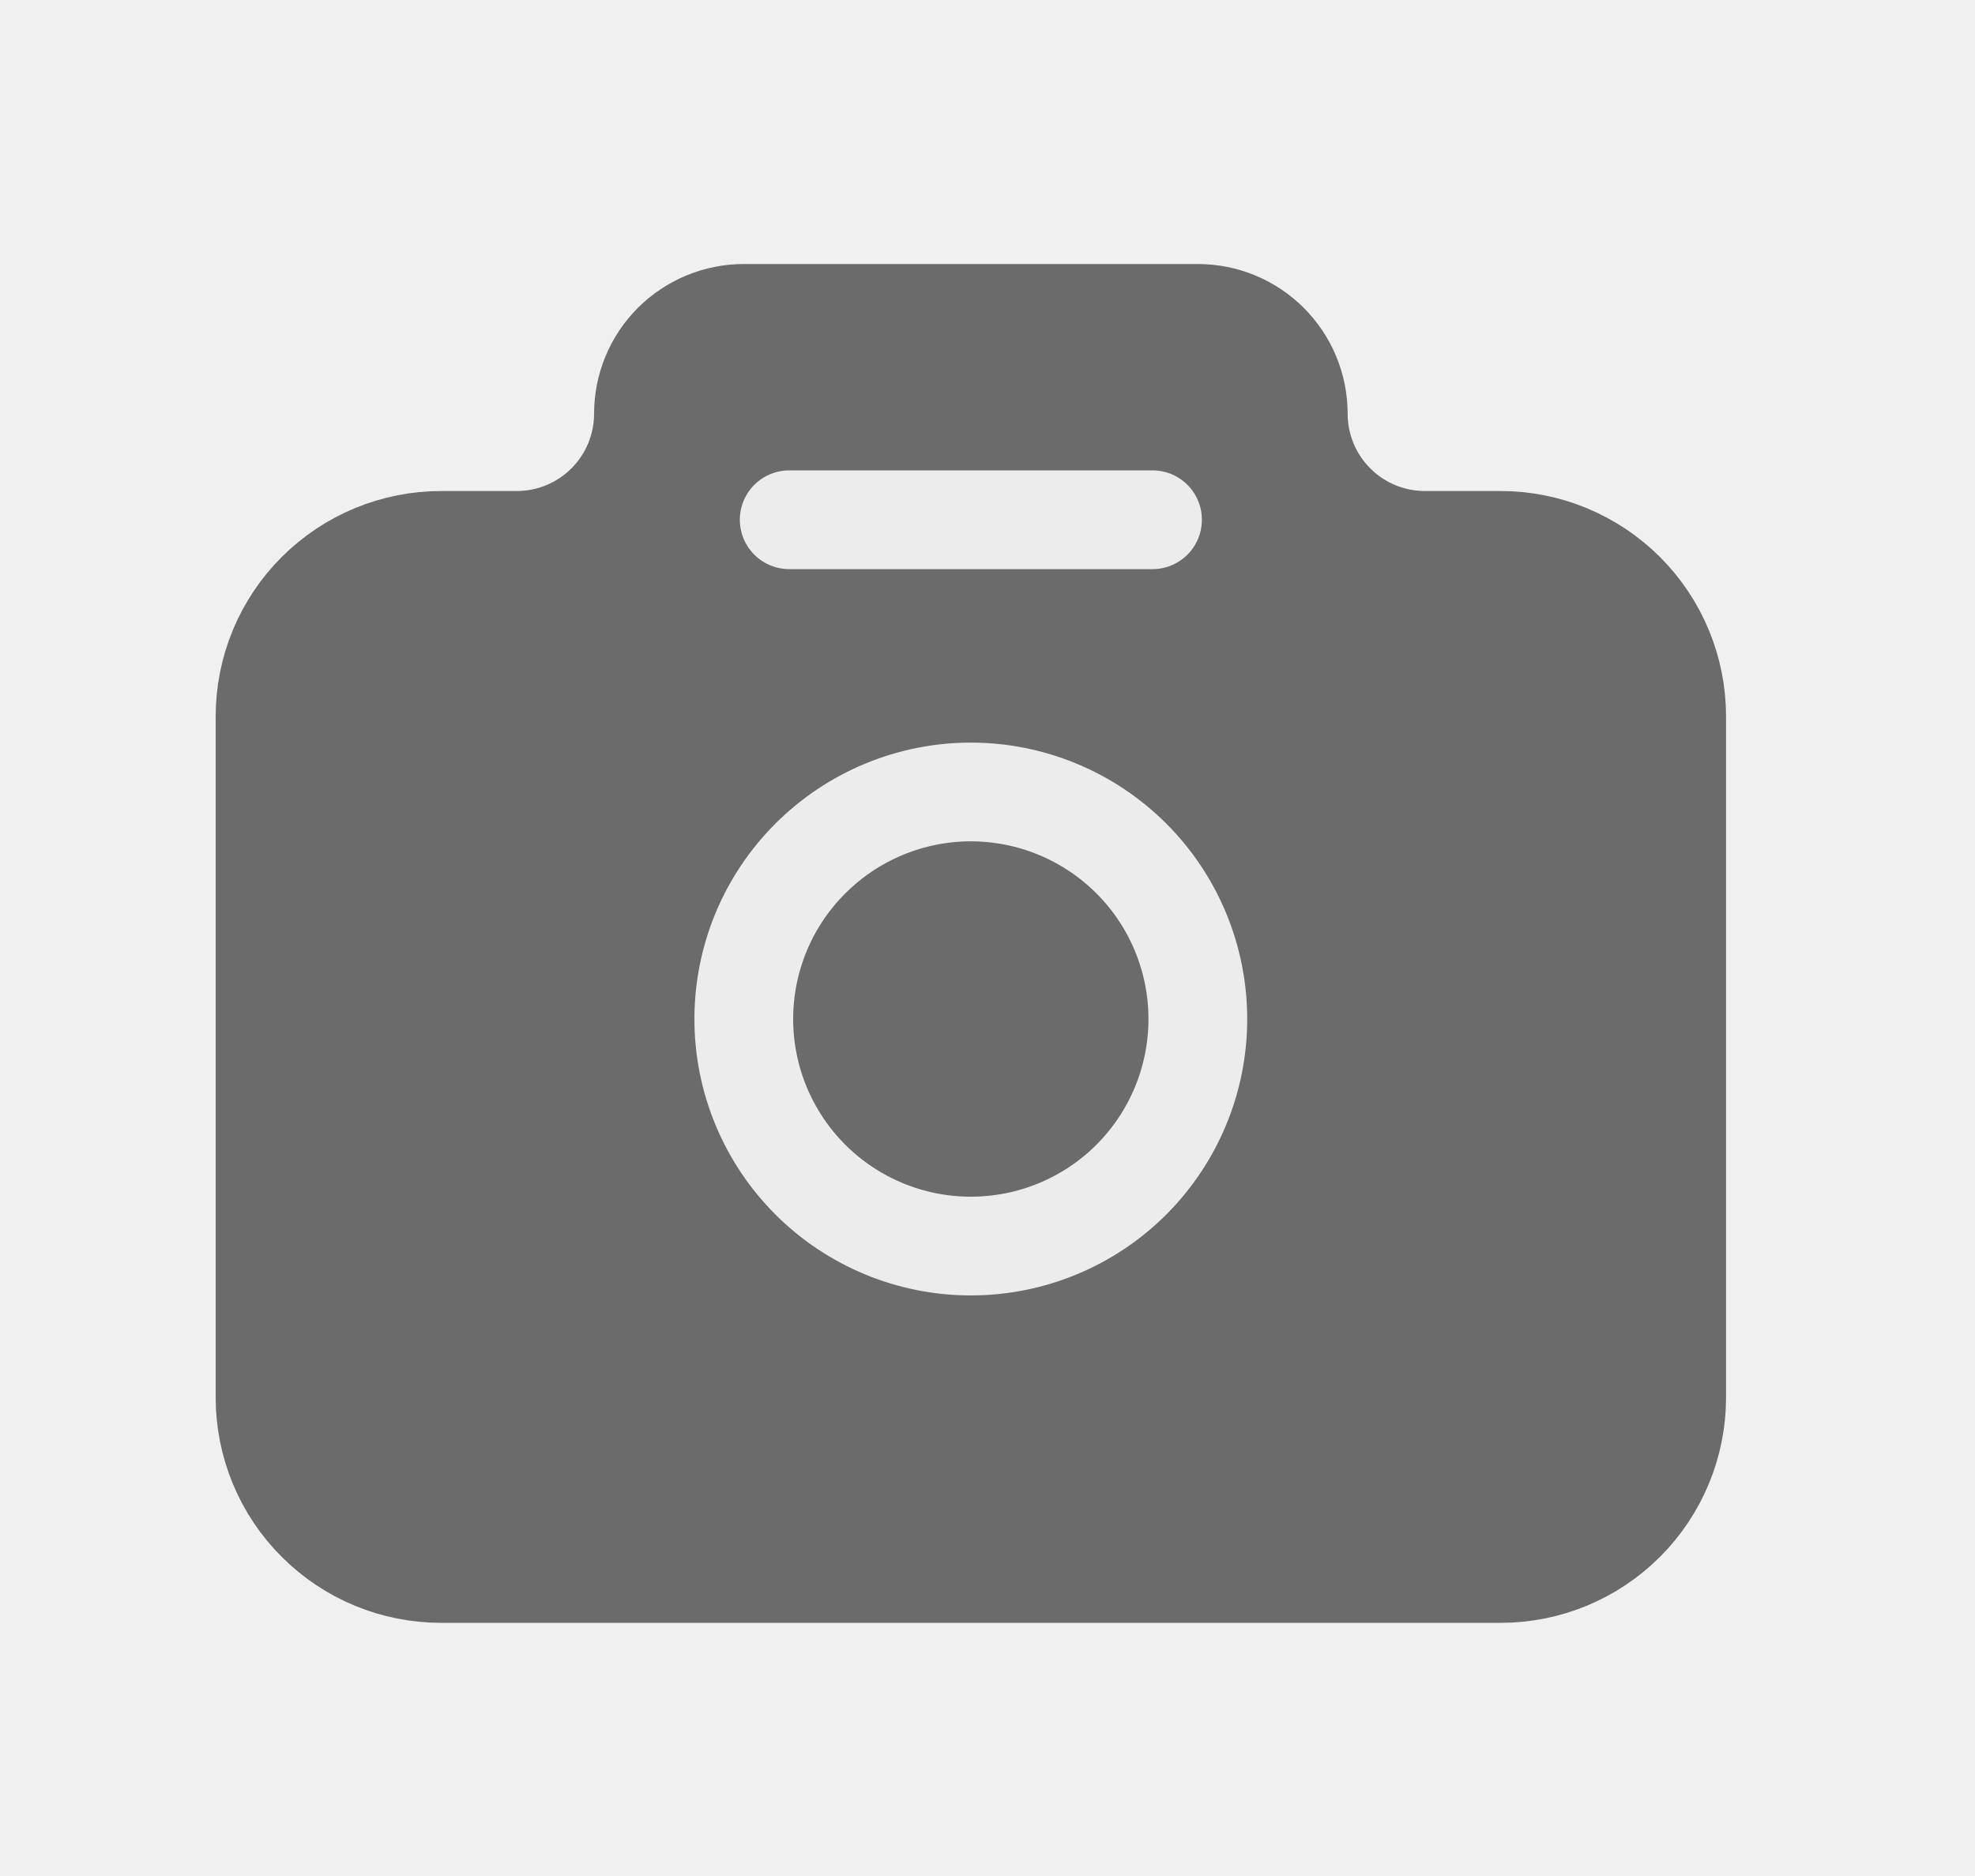
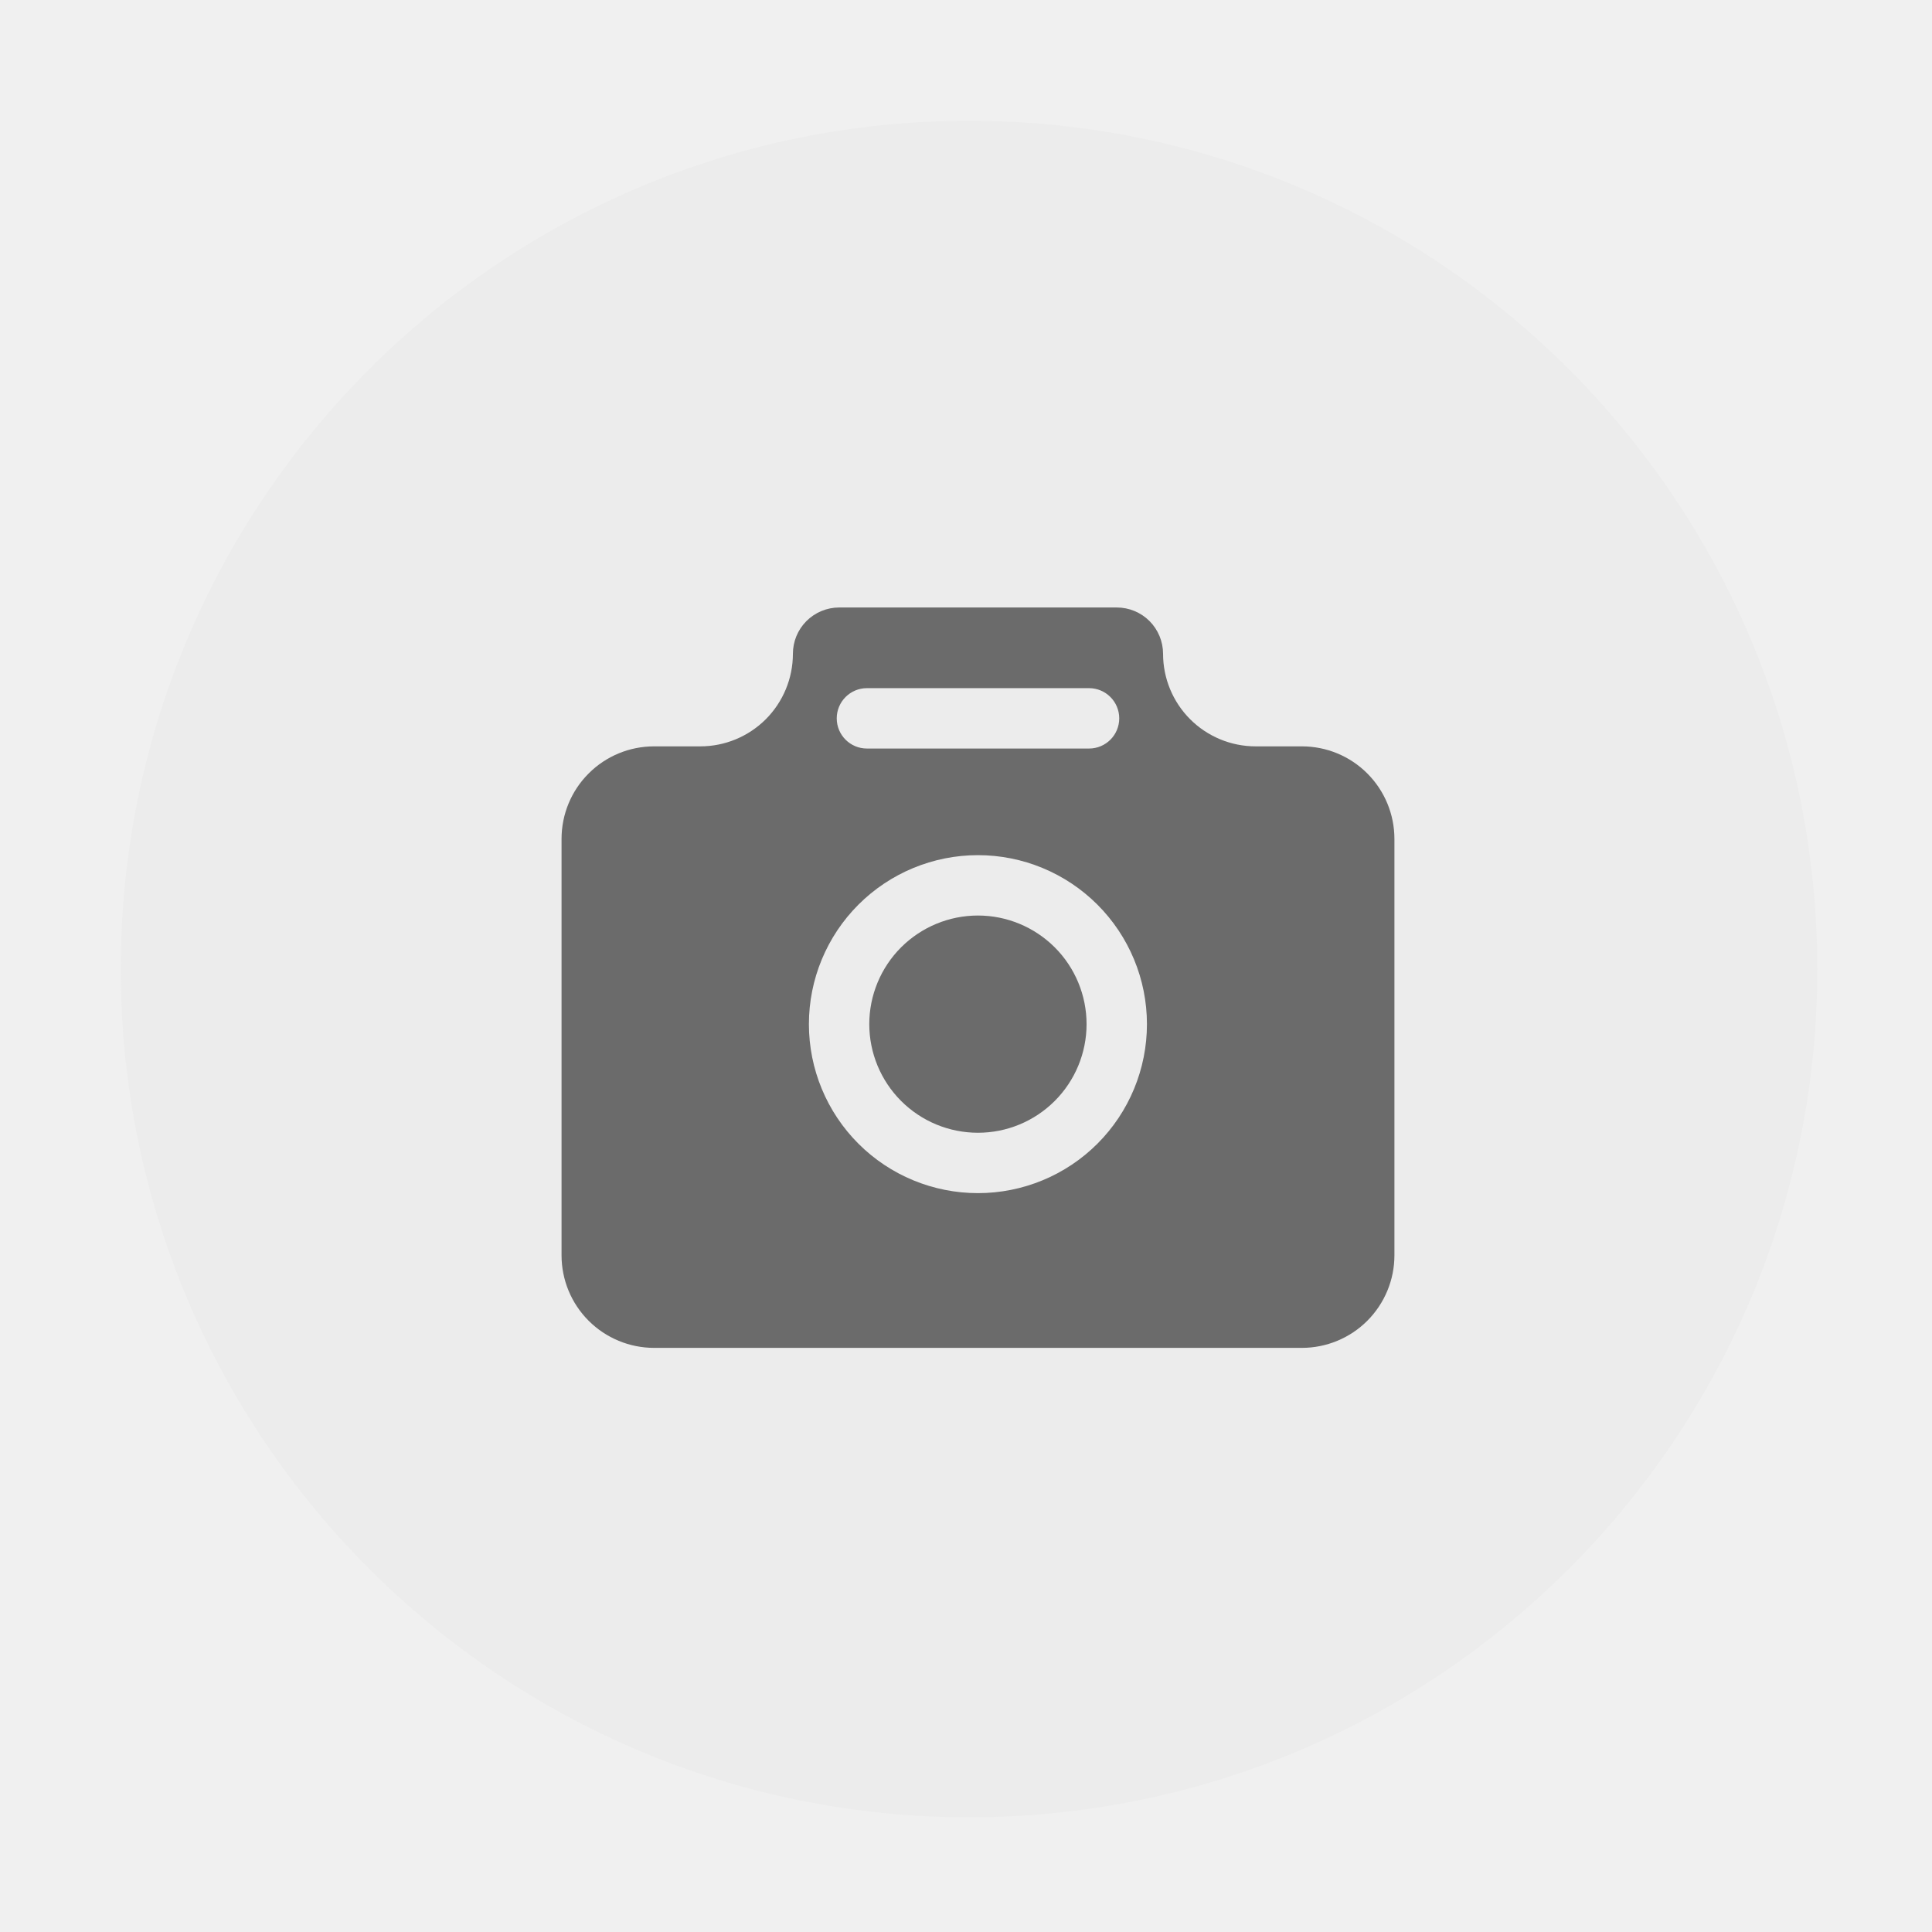
- <svg xmlns="http://www.w3.org/2000/svg" width="20" height="19" viewBox="0 0 20 19" fill="none">
-   <g id="Frame" clip-path="url(#clip0_472_5236)">
-     <g id="Group 3226">
-       <path id="Vector" d="M4.467 5.723H5.233C5.639 5.723 6.029 5.562 6.317 5.274C6.604 4.987 6.766 4.597 6.766 4.19C6.766 3.987 6.846 3.792 6.99 3.648C7.134 3.505 7.329 3.424 7.532 3.424H12.13C12.334 3.424 12.529 3.505 12.672 3.648C12.816 3.792 12.897 3.987 12.897 4.19C12.897 4.597 13.058 4.987 13.346 5.274C13.633 5.562 14.023 5.723 14.43 5.723H15.196C15.603 5.723 15.992 5.885 16.28 6.172C16.567 6.459 16.729 6.849 16.729 7.256V14.153C16.729 14.56 16.567 14.95 16.28 15.237C15.992 15.525 15.603 15.686 15.196 15.686H4.467C4.06 15.686 3.67 15.525 3.383 15.237C3.095 14.95 2.934 14.56 2.934 14.153V7.256C2.934 6.849 3.095 6.459 3.383 6.172C3.67 5.885 4.06 5.723 4.467 5.723Z" fill="#6B6B6B" stroke="#6B6B6B" stroke-width="1.5" stroke-linecap="round" stroke-linejoin="round" />
-       <path id="Vector_2" d="M7.532 10.321C7.532 10.931 7.774 11.515 8.206 11.947C8.637 12.378 9.222 12.62 9.831 12.62C10.441 12.62 11.026 12.378 11.457 11.947C11.888 11.515 12.13 10.931 12.13 10.321C12.13 9.711 11.888 9.126 11.457 8.695C11.026 8.264 10.441 8.021 9.831 8.021C9.222 8.021 8.637 8.264 8.206 8.695C7.774 9.126 7.532 9.711 7.532 10.321Z" fill="#6B6B6B" stroke="#ECECEC" stroke-linecap="round" stroke-linejoin="round" />
-       <path id="Vector 202" d="M7.992 5.264L11.671 5.264" stroke="#ECECEC" stroke-linecap="round" />
-     </g>
-   </g>
-   <defs>
-     <clipPath id="clip0_472_5236">
-       <rect width="18.394" height="18.394" fill="white" transform="translate(0.634521 0.357422)" />
-     </clipPath>
-   </defs>
+ <svg xmlns="http://www.w3.org/2000/svg" width="32" height="32" viewBox="0 0 32 32" fill="none">
+   <circle cx="16.05" cy="16.05" r="14.05" fill="#ECECEC" />
+   <path fill-rule="evenodd" clip-rule="evenodd" d="M10.834 12.362H11.6C12.007 12.362 12.396 12.2 12.684 11.913C12.971 11.625 13.133 11.235 13.133 10.829C13.133 10.626 13.213 10.431 13.357 10.287C13.501 10.143 13.696 10.062 13.899 10.062H18.498C18.701 10.062 18.896 10.143 19.04 10.287C19.183 10.431 19.264 10.626 19.264 10.829C19.264 11.235 19.425 11.625 19.713 11.913C20 12.2 20.39 12.362 20.797 12.362H21.563C21.97 12.362 22.36 12.523 22.647 12.811C22.934 13.098 23.096 13.488 23.096 13.895V20.792C23.096 21.199 22.934 21.588 22.647 21.876C22.36 22.163 21.97 22.325 21.563 22.325H10.834C10.427 22.325 10.037 22.163 9.75 21.876C9.462 21.588 9.301 21.199 9.301 20.792V13.895C9.301 13.488 9.462 13.098 9.75 12.811C10.037 12.523 10.427 12.362 10.834 12.362ZM14.218 14.984C14.743 14.459 15.455 14.164 16.198 14.164C16.94 14.164 17.652 14.459 18.177 14.984C18.702 15.509 18.997 16.221 18.997 16.963C18.997 17.706 18.702 18.418 18.177 18.943C17.652 19.468 16.94 19.762 16.198 19.762C15.455 19.762 14.743 19.468 14.218 18.943C13.693 18.418 13.398 17.706 13.398 16.963C13.398 16.221 13.693 15.509 14.218 14.984ZM16.198 15.164C15.72 15.164 15.263 15.354 14.925 15.691C14.588 16.028 14.398 16.486 14.398 16.963C14.398 17.44 14.588 17.898 14.925 18.235C15.263 18.573 15.72 18.762 16.198 18.762C16.675 18.762 17.132 18.573 17.47 18.235C17.807 17.898 17.997 17.44 17.997 16.963C17.997 16.486 17.807 16.028 17.47 15.691C17.132 15.354 16.675 15.164 16.198 15.164ZM14.359 11.398C14.083 11.398 13.859 11.622 13.859 11.898C13.859 12.175 14.083 12.398 14.359 12.398H18.038C18.314 12.398 18.538 12.175 18.538 11.898C18.538 11.622 18.314 11.398 18.038 11.398H14.359Z" fill="#6B6B6B" />
</svg>
